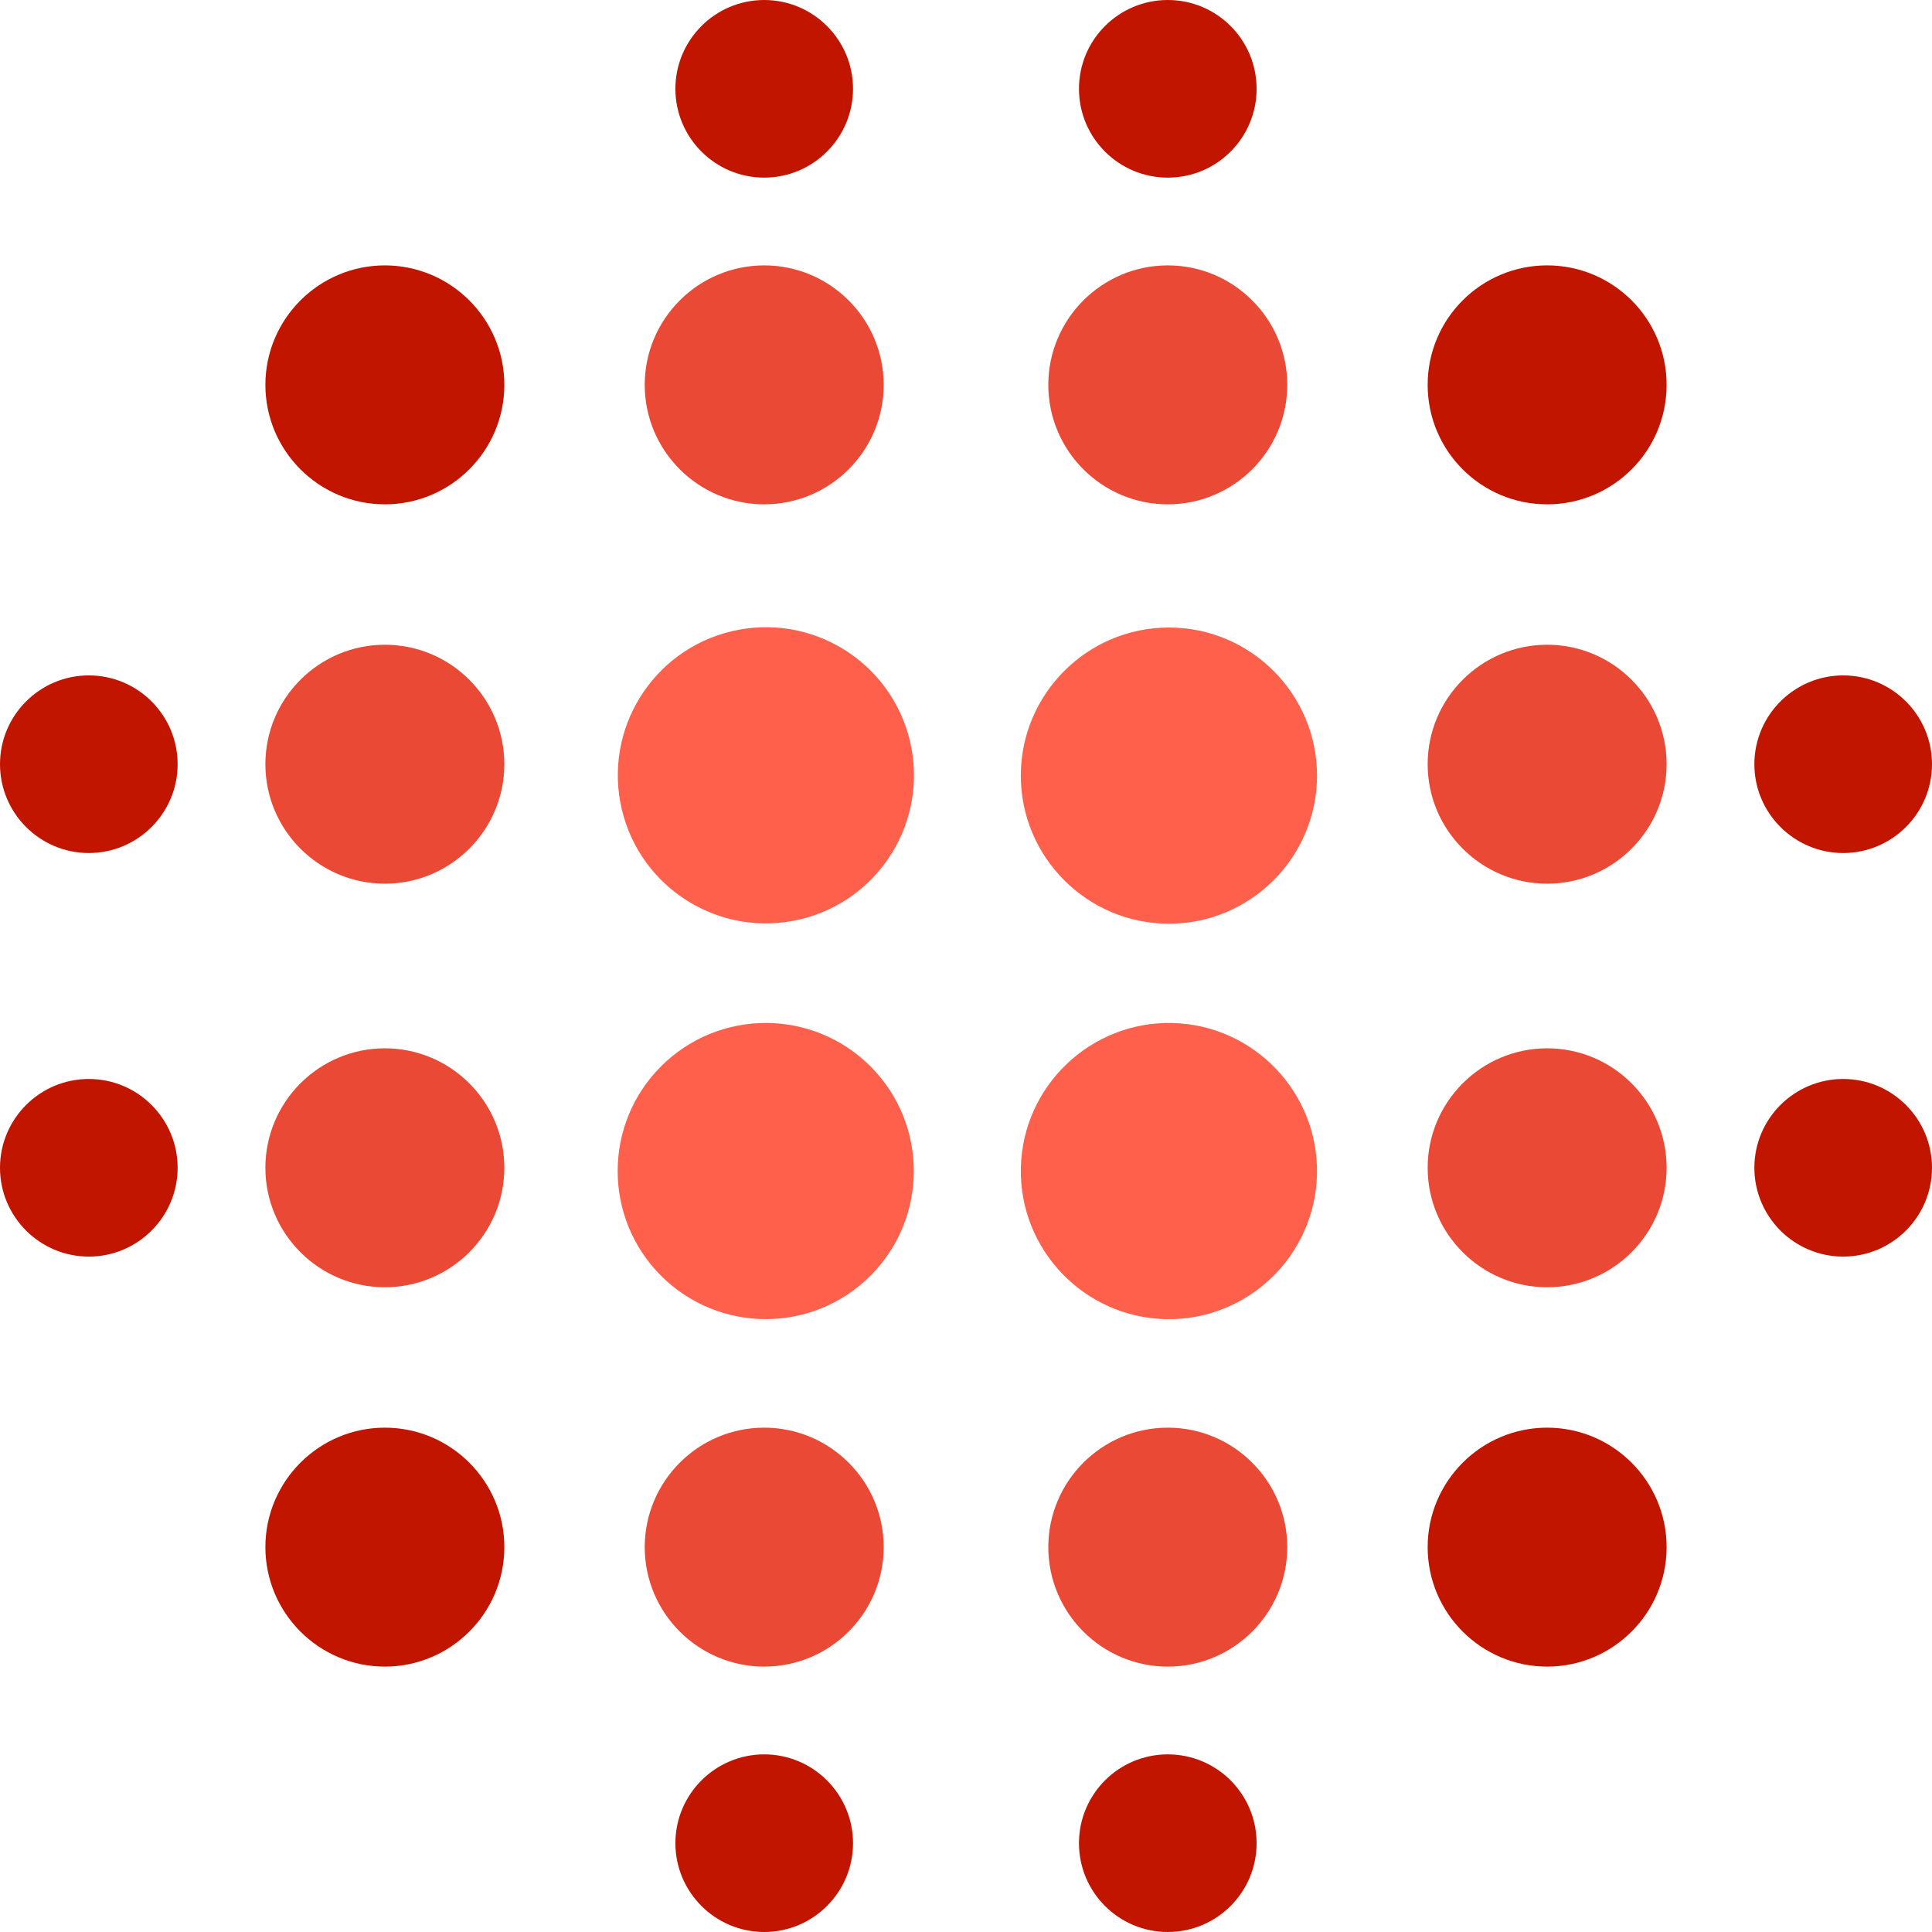
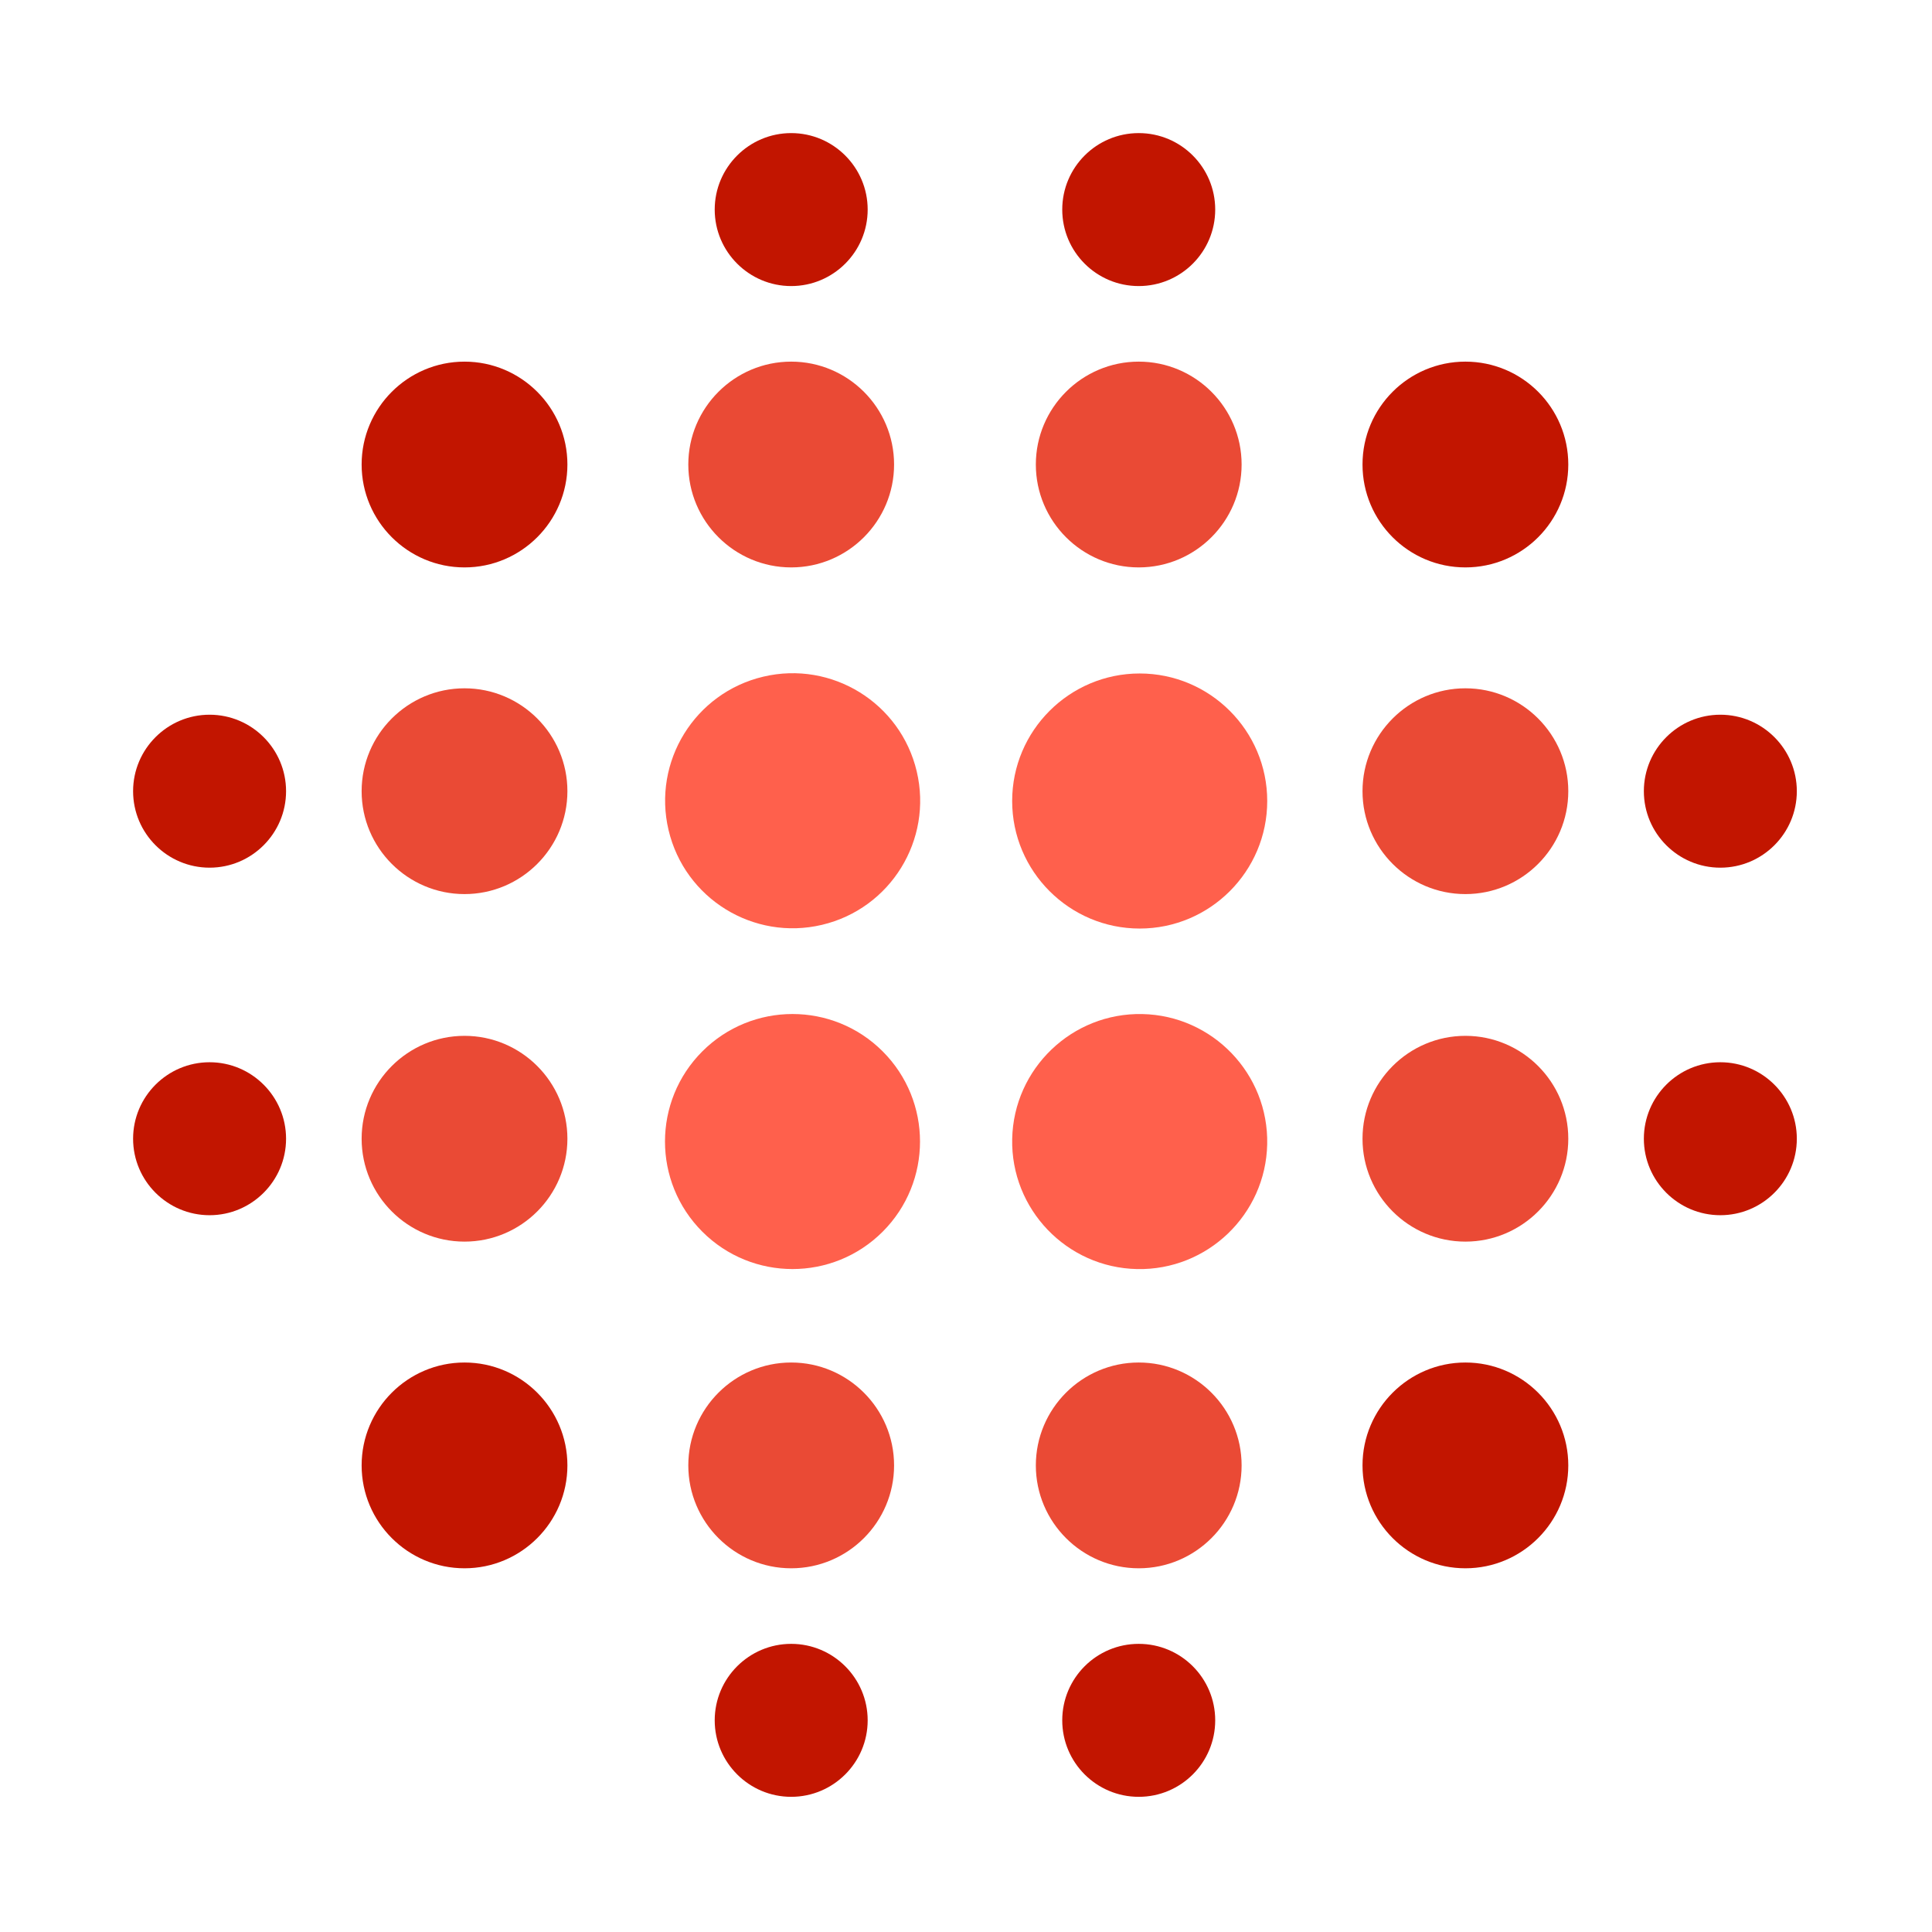
- <svg xmlns="http://www.w3.org/2000/svg" width="512" height="512" viewBox="0 0 512 512" style="overflow: visible;" data-bbox="67.73932163711066 214.35457408866125 361.0401575606874 69.5742852641954">
-   <defs transform="matrix(0.8029186, 0, 0, 0.8029186, 50.45279, 50.45279)" data-uid="o_fb77d09i0_9">
-     <radialGradient x1="0%" y1="50%" x2="100%" y2="50%" id="o_fb77d09i0_6" gradientUnits="objectBoundingBox" data-uid="o_fb77d09i0_10">
-       <stop offset="0%" stop-color="rgb(255,96,76)" stop-opacity="1" data-uid="o_fb77d09i0_11" />
-       <stop offset="74%" stop-color="rgb(194,21,0)" stop-opacity="1" data-uid="o_fb77d09i0_12" />
-     </radialGradient>
-     <radialGradient x1="0%" y1="50%" x2="100%" y2="50%" id="o_fb77d09i0_7" gradientUnits="objectBoundingBox" data-uid="o_fb77d09i0_13">
-       <stop offset="0%" stop-color="rgb(255, 96, 76)" stop-opacity="1.00" data-uid="o_fb77d09i0_14" />
-       <stop offset="74%" stop-color="rgb(194, 21, 0)" stop-opacity="1.00" data-uid="o_fb77d09i0_15" />
+ <svg xmlns="http://www.w3.org/2000/svg" width="512" height="512" viewBox="0 0 512 512" style="overflow: visible;" data-bbox="-8.526512829121202e-14 -8.19752658766035e-14 512.0000000000001 512.0000000000002">
+   <defs transform="matrix(0.8029186, 0, 0, 0.8029186, 50.45279, 50.45279)" data-uid="o_fb791ck8e_9">
+     <radialGradient x1="0%" y1="50%" x2="100%" y2="50%" id="o_fb791ck8e_6" gradientUnits="objectBoundingBox" data-uid="o_fb791ck8e_10">
+       <stop offset="0%" stop-color="rgb(255,96,76)" stop-opacity="1" data-uid="o_fb791ck8e_11" />
+       <stop offset="74%" stop-color="rgb(194,21,0)" stop-opacity="1" data-uid="o_fb791ck8e_12" />
    </radialGradient>
  </defs>
-   <g transform="matrix(1, 0, 0, 1, -8.526512829121202e-14, 8.526512829121202e-14)" fill="url(#o_fb77d09i0_6)" data-uid="o_fb77d09i0_16">
-     <g fill="rgba(194,21,0,1)" data-uid="o_fb77d09i0_17">
-       <path d="m101.993 70.331c-17.459 0-31.663 14.204-31.663 31.663s14.204 31.663 31.663 31.663 31.663-14.204 31.663-31.663-14.204-31.663-31.663-31.663z" fill="rgba(194,21,0,1)" transform="matrix(1, 0, 0, 1, 0, 0)" data-uid="o_fb77d09i0_18" />
-       <path d="m410.007 378.344c-17.459 0-31.663 14.204-31.663 31.663s14.204 31.663 31.663 31.663 31.663-14.204 31.663-31.663-14.204-31.663-31.663-31.663z" fill="rgba(194,21,0,1)" transform="matrix(1, 0, 0, 1, 0, 0)" data-uid="o_fb77d09i0_19" />
-       <path d="m101.993 378.344c-17.459 0-31.663 14.204-31.663 31.663s14.204 31.663 31.663 31.663 31.663-14.204 31.663-31.663-14.204-31.663-31.663-31.663z" fill="rgba(194,21,0,1)" transform="matrix(1, 0, 0, 1, 0, 0)" data-uid="o_fb77d09i0_20" />
-       <path fill="rgba(194,21,0,1)" transform="matrix(1, 0, 0, 1, 0, 0)" data-type="circle" data-cx="410.007" data-cy="101.993" data-r="31.663" d="M410.007 101.993m-31.663 0a31.663 31.663 0 1 0 63.326 0a31.663 31.663 0 1 0 -63.326 0" data-uid="o_fb77d09i0_21" />
-       <path d="m23.537 178.988c-12.978 0-23.537 10.558-23.537 23.536 0 12.979 10.559 23.537 23.537 23.537s23.537-10.559 23.537-23.537-10.558-23.536-23.537-23.536z" fill="rgba(194,21,0,1)" transform="matrix(1, 0, 0, 1, 0, 0)" data-uid="o_fb77d09i0_22" />
-       <path d="m488.463 226.062c12.979 0 23.537-10.559 23.537-23.537s-10.559-23.537-23.537-23.537-23.537 10.559-23.537 23.537 10.558 23.537 23.537 23.537z" fill="rgba(194,21,0,1)" transform="matrix(1, 0, 0, 1, 0, 0)" data-uid="o_fb77d09i0_23" />
-       <path d="m23.537 285.938c-12.978 0-23.537 10.559-23.537 23.538 0 12.978 10.559 23.537 23.537 23.537s23.537-10.559 23.537-23.537c0-12.979-10.558-23.538-23.537-23.538z" fill="rgba(194,21,0,1)" transform="matrix(1, 0, 0, 1, 0, 0)" data-uid="o_fb77d09i0_24" />
-       <path d="m488.463 285.938c-12.979 0-23.537 10.559-23.537 23.537s10.559 23.537 23.537 23.537 23.537-10.558 23.537-23.536c0-12.979-10.559-23.538-23.537-23.538z" fill="rgba(194,21,0,1)" transform="matrix(1, 0, 0, 1, 0, 0)" data-uid="o_fb77d09i0_25" />
-       <path fill="rgba(194,21,0,1)" transform="matrix(1, 0, 0, 1, 0, 0)" data-type="circle" data-cx="309.476" data-cy="23.537" data-r="23.537" d="M309.476 23.537m-23.537 0a23.537 23.537 0 1 0 47.074 0a23.537 23.537 0 1 0 -47.074 0" data-uid="o_fb77d09i0_26" />
-       <path fill="rgba(194,21,0,1)" transform="matrix(1, 0, 0, 1, 0, 0)" data-type="circle" data-cx="309.476" data-cy="488.463" data-r="23.537" d="M309.476 488.463m-23.537 0a23.537 23.537 0 1 0 47.074 0a23.537 23.537 0 1 0 -47.074 0" data-uid="o_fb77d09i0_27" />
-       <path d="m202.524 464.926c-12.978 0-23.537 10.559-23.537 23.537s10.559 23.537 23.537 23.537c12.979 0 23.537-10.559 23.537-23.537s-10.558-23.537-23.537-23.537z" fill="rgba(194,21,0,1)" transform="matrix(1, 0, 0, 1, 0, 0)" data-uid="o_fb77d09i0_28" />
-       <path d="m202.524 47.074c12.979 0 23.537-10.559 23.537-23.537.001-12.978-10.558-23.537-23.537-23.537-12.978 0-23.537 10.559-23.537 23.537.001 12.978 10.559 23.537 23.537 23.537z" fill="rgba(194,21,0,1)" transform="matrix(1, 0, 0, 1, 0, 0)" data-uid="o_fb77d09i0_29" />
+   <g transform="matrix(0.861141, 0, 0, 0.861141, 35.27234, 35.27234)" fill="url(#o_fb791ck8e_6)" data-uid="o_fb791ck8e_16">
+     <g fill="rgba(194,21,0,1)" data-uid="o_fb791ck8e_17">
+       <path d="m101.993 70.331c-17.459 0-31.663 14.204-31.663 31.663s14.204 31.663 31.663 31.663 31.663-14.204 31.663-31.663-14.204-31.663-31.663-31.663z" fill="rgba(194,21,0,1)" transform="matrix(1, 0, 0, 1, 0, 0)" data-uid="o_fb791ck8e_18" />
+       <path d="m410.007 378.344c-17.459 0-31.663 14.204-31.663 31.663s14.204 31.663 31.663 31.663 31.663-14.204 31.663-31.663-14.204-31.663-31.663-31.663z" fill="rgba(194,21,0,1)" transform="matrix(1, 0, 0, 1, 0, 0)" data-uid="o_fb791ck8e_19" />
+       <path d="m101.993 378.344c-17.459 0-31.663 14.204-31.663 31.663s14.204 31.663 31.663 31.663 31.663-14.204 31.663-31.663-14.204-31.663-31.663-31.663z" fill="rgba(194,21,0,1)" transform="matrix(1, 0, 0, 1, 0, 0)" data-uid="o_fb791ck8e_20" />
+       <path fill="rgba(194,21,0,1)" transform="matrix(1, 0, 0, 1, 0, 0)" data-type="circle" data-cx="410.007" data-cy="101.993" data-r="31.663" d="M410.007 101.993m-31.663 0a31.663 31.663 0 1 0 63.326 0a31.663 31.663 0 1 0 -63.326 0" data-uid="o_fb791ck8e_21" />
+       <path d="m23.537 178.988c-12.978 0-23.537 10.558-23.537 23.536 0 12.979 10.559 23.537 23.537 23.537s23.537-10.559 23.537-23.537-10.558-23.536-23.537-23.536z" fill="rgba(194,21,0,1)" transform="matrix(1, 0, 0, 1, 0, 0)" data-uid="o_fb791ck8e_22" />
+       <path d="m488.463 226.062c12.979 0 23.537-10.559 23.537-23.537s-10.559-23.537-23.537-23.537-23.537 10.559-23.537 23.537 10.558 23.537 23.537 23.537z" fill="rgba(194,21,0,1)" transform="matrix(1, 0, 0, 1, 0, 0)" data-uid="o_fb791ck8e_23" />
+       <path d="m23.537 285.938c-12.978 0-23.537 10.559-23.537 23.538 0 12.978 10.559 23.537 23.537 23.537s23.537-10.559 23.537-23.537c0-12.979-10.558-23.538-23.537-23.538z" fill="rgba(194,21,0,1)" transform="matrix(1, 0, 0, 1, 0, 0)" data-uid="o_fb791ck8e_24" />
+       <path d="m488.463 285.938c-12.979 0-23.537 10.559-23.537 23.537s10.559 23.537 23.537 23.537 23.537-10.558 23.537-23.536c0-12.979-10.559-23.538-23.537-23.538z" fill="rgba(194,21,0,1)" transform="matrix(1, 0, 0, 1, 0, 0)" data-uid="o_fb791ck8e_25" />
+       <path fill="rgba(194,21,0,1)" transform="matrix(1, 0, 0, 1, 0, 0)" data-type="circle" data-cx="309.476" data-cy="23.537" data-r="23.537" d="M309.476 23.537m-23.537 0a23.537 23.537 0 1 0 47.074 0a23.537 23.537 0 1 0 -47.074 0" data-uid="o_fb791ck8e_26" />
+       <path fill="rgba(194,21,0,1)" transform="matrix(1, 0, 0, 1, 0, 0)" data-type="circle" data-cx="309.476" data-cy="488.463" data-r="23.537" d="M309.476 488.463m-23.537 0a23.537 23.537 0 1 0 47.074 0a23.537 23.537 0 1 0 -47.074 0" data-uid="o_fb791ck8e_27" />
+       <path d="m202.524 464.926c-12.978 0-23.537 10.559-23.537 23.537s10.559 23.537 23.537 23.537c12.979 0 23.537-10.559 23.537-23.537s-10.558-23.537-23.537-23.537z" fill="rgba(194,21,0,1)" transform="matrix(1, 0, 0, 1, 0, 0)" data-uid="o_fb791ck8e_28" />
+       <path d="m202.524 47.074c12.979 0 23.537-10.559 23.537-23.537.001-12.978-10.558-23.537-23.537-23.537-12.978 0-23.537 10.559-23.537 23.537.001 12.978 10.559 23.537 23.537 23.537z" fill="rgba(194,21,0,1)" transform="matrix(1, 0, 0, 1, 0, 0)" data-uid="o_fb791ck8e_29" />
    </g>
-     <g fill="rgba(234,74,53,1)" data-uid="o_fb77d09i0_30">
-       <path d="m101.993 170.862c-17.459 0-31.663 14.204-31.663 31.663s14.204 31.663 31.663 31.663 31.663-14.204 31.663-31.663-14.204-31.663-31.663-31.663z" fill="rgba(234,74,53,1)" transform="matrix(1, 0, 0, 1, 0, 0)" data-uid="o_fb77d09i0_31" />
-       <path d="m410.007 170.862c-17.459 0-31.663 14.204-31.663 31.663s14.204 31.663 31.663 31.663 31.663-14.204 31.663-31.663-14.204-31.663-31.663-31.663z" fill="rgba(234,74,53,1)" transform="matrix(1, 0, 0, 1, 0, 0)" data-uid="o_fb77d09i0_32" />
-       <path d="m101.993 277.813c-17.459 0-31.663 14.204-31.663 31.663s14.204 31.663 31.663 31.663 31.663-14.204 31.663-31.663-14.204-31.663-31.663-31.663z" fill="rgba(234,74,53,1)" transform="matrix(1, 0, 0, 1, 0, 0)" data-uid="o_fb77d09i0_33" />
-       <path d="m410.007 277.813c-17.459 0-31.663 14.204-31.663 31.663s14.204 31.663 31.663 31.663 31.663-14.204 31.663-31.663-14.204-31.663-31.663-31.663z" fill="rgba(234,74,53,1)" transform="matrix(1, 0, 0, 1, 0, 0)" data-uid="o_fb77d09i0_34" />
-       <path d="m309.476 133.656c17.459 0 31.662-14.204 31.662-31.663s-14.203-31.663-31.662-31.663-31.663 14.204-31.663 31.663 14.204 31.663 31.663 31.663z" fill="rgba(234,74,53,1)" transform="matrix(1, 0, 0, 1, 0, 0)" data-uid="o_fb77d09i0_35" />
-       <path d="m309.476 378.344c-17.459 0-31.663 14.204-31.663 31.663s14.204 31.663 31.663 31.663 31.662-14.204 31.662-31.663-14.203-31.663-31.662-31.663z" fill="rgba(234,74,53,1)" transform="matrix(1, 0, 0, 1, 0, 0)" data-uid="o_fb77d09i0_36" />
-       <path d="m202.524 133.656c17.459 0 31.663-14.204 31.663-31.663s-14.204-31.663-31.663-31.663-31.663 14.204-31.663 31.663 14.204 31.663 31.663 31.663z" fill="rgba(234,74,53,1)" transform="matrix(1, 0, 0, 1, 0, 0)" data-uid="o_fb77d09i0_37" />
-       <path d="m202.524 378.344c-17.459 0-31.663 14.204-31.663 31.663s14.204 31.663 31.663 31.663 31.663-14.204 31.663-31.663-14.204-31.663-31.663-31.663z" fill="rgba(234,74,53,1)" transform="matrix(1, 0, 0, 1, 0, 0)" data-uid="o_fb77d09i0_38" />
+     <g fill="rgba(234,74,53,1)" data-uid="o_fb791ck8e_30">
+       <path d="m101.993 170.862c-17.459 0-31.663 14.204-31.663 31.663s14.204 31.663 31.663 31.663 31.663-14.204 31.663-31.663-14.204-31.663-31.663-31.663z" fill="rgba(234,74,53,1)" transform="matrix(1, 0, 0, 1, 0, 0)" data-uid="o_fb791ck8e_31" />
+       <path d="m410.007 170.862c-17.459 0-31.663 14.204-31.663 31.663s14.204 31.663 31.663 31.663 31.663-14.204 31.663-31.663-14.204-31.663-31.663-31.663z" fill="rgba(234,74,53,1)" transform="matrix(1, 0, 0, 1, 0, 0)" data-uid="o_fb791ck8e_32" />
+       <path d="m101.993 277.813c-17.459 0-31.663 14.204-31.663 31.663s14.204 31.663 31.663 31.663 31.663-14.204 31.663-31.663-14.204-31.663-31.663-31.663z" fill="rgba(234,74,53,1)" transform="matrix(1, 0, 0, 1, 0, 0)" data-uid="o_fb791ck8e_33" />
+       <path d="m410.007 277.813c-17.459 0-31.663 14.204-31.663 31.663s14.204 31.663 31.663 31.663 31.663-14.204 31.663-31.663-14.204-31.663-31.663-31.663z" fill="rgba(234,74,53,1)" transform="matrix(1, 0, 0, 1, 0, 0)" data-uid="o_fb791ck8e_34" />
+       <path d="m309.476 133.656c17.459 0 31.662-14.204 31.662-31.663s-14.203-31.663-31.662-31.663-31.663 14.204-31.663 31.663 14.204 31.663 31.663 31.663z" fill="rgba(234,74,53,1)" transform="matrix(1, 0, 0, 1, 0, 0)" data-uid="o_fb791ck8e_35" />
+       <path d="m309.476 378.344c-17.459 0-31.663 14.204-31.663 31.663s14.204 31.663 31.663 31.663 31.662-14.204 31.662-31.663-14.203-31.663-31.662-31.663z" fill="rgba(234,74,53,1)" transform="matrix(1, 0, 0, 1, 0, 0)" data-uid="o_fb791ck8e_36" />
+       <path d="m202.524 133.656c17.459 0 31.663-14.204 31.663-31.663s-14.204-31.663-31.663-31.663-31.663 14.204-31.663 31.663 14.204 31.663 31.663 31.663z" fill="rgba(234,74,53,1)" transform="matrix(1, 0, 0, 1, 0, 0)" data-uid="o_fb791ck8e_37" />
+       <path d="m202.524 378.344c-17.459 0-31.663 14.204-31.663 31.663s14.204 31.663 31.663 31.663 31.663-14.204 31.663-31.663-14.204-31.663-31.663-31.663z" fill="rgba(234,74,53,1)" transform="matrix(1, 0, 0, 1, 0, 0)" data-uid="o_fb791ck8e_38" />
    </g>
-     <g fill="rgba(255,96,76,1)" data-uid="o_fb77d09i0_39">
-       <path transform="matrix(0.7896926, -0.1866694, 0.1866694, 0.7896926, 5.233527, 83.33804)" fill="rgba(255,96,76,1)" data-cx="202.525" data-cy="202.525" data-rx="48.358" data-ry="48.358" d="M154.167 202.525 C154.167 175.818 175.818 154.167 202.525 154.167 C229.232 154.167 250.883 175.818 250.883 202.525 C250.883 229.232 229.232 250.883 202.525 250.883 C175.818 250.883 154.167 229.232 154.167 202.525 Z" data-uid="o_fb77d09i0_40" />
-       <path d="m309.476 261.117c-26.665 0-48.358 21.693-48.358 48.358s21.693 48.358 48.358 48.358c26.664 0 48.357-21.693 48.357-48.358 0-26.664-21.693-48.358-48.357-48.358z" fill="rgba(255,96,76,1)" transform="matrix(0.8114305, 0.01687745, -0.01687745, 0.8114305, 63.87854, 54.00707)" data-uid="o_fb77d09i0_41" />
-       <path transform="matrix(0.5738055, -0.5738055, 0.5738055, 0.5738055, -90.86143, 248.97)" fill="rgba(255,96,76,1)" data-cx="202.525" data-cy="309.475" data-rx="48.358" data-ry="48.358" d="M154.167 309.475 C154.167 282.768 175.818 261.117 202.525 261.117 C229.232 261.117 250.883 282.768 250.883 309.475 C250.883 336.182 229.232 357.833 202.525 357.833 C175.818 357.833 154.167 336.182 154.167 309.475 Z" data-uid="o_fb77d09i0_42" />
-       <path d="m309.476 154.167c-26.665 0-48.358 21.693-48.358 48.358s21.693 48.358 48.358 48.358c26.664 0 48.357-21.693 48.357-48.358s-21.693-48.358-48.357-48.358z" fill="rgba(255,96,76,1)" transform="matrix(0.8116059, 0, 0, 0.8116059, 58.60108, 41.17591)" data-uid="o_fb77d09i0_43" />
+     <g fill="rgba(255,96,76,1)" data-uid="o_fb791ck8e_39">
+       <path transform="matrix(0.7896926, -0.1866694, 0.1866694, 0.7896926, 5.233527, 83.33804)" fill="rgba(255,96,76,1)" data-cx="202.525" data-cy="202.525" data-rx="48.358" data-ry="48.358" d="M154.167 202.525 C154.167 175.818 175.818 154.167 202.525 154.167 C229.232 154.167 250.883 175.818 250.883 202.525 C250.883 229.232 229.232 250.883 202.525 250.883 C175.818 250.883 154.167 229.232 154.167 202.525 Z" data-uid="o_fb791ck8e_40" />
+       <path d="m309.476 261.117c-26.665 0-48.358 21.693-48.358 48.358s21.693 48.358 48.358 48.358c26.664 0 48.357-21.693 48.357-48.358 0-26.664-21.693-48.358-48.357-48.358z" fill="rgba(255,96,76,1)" transform="matrix(0.8114305, 0.01687745, -0.01687745, 0.8114305, 63.87854, 54.00707)" data-uid="o_fb791ck8e_41" />
+       <path transform="matrix(0.5738055, -0.5738055, 0.5738055, 0.5738055, -90.86143, 248.97)" fill="rgba(255,96,76,1)" data-cx="202.525" data-cy="309.475" data-rx="48.358" data-ry="48.358" d="M154.167 309.475 C154.167 282.768 175.818 261.117 202.525 261.117 C229.232 261.117 250.883 282.768 250.883 309.475 C250.883 336.182 229.232 357.833 202.525 357.833 C175.818 357.833 154.167 336.182 154.167 309.475 Z" data-uid="o_fb791ck8e_42" />
+       <path d="m309.476 154.167c-26.665 0-48.358 21.693-48.358 48.358s21.693 48.358 48.358 48.358c26.664 0 48.357-21.693 48.357-48.358s-21.693-48.358-48.357-48.358z" fill="rgba(255,96,76,1)" transform="matrix(0.8116059, 0, 0, 0.8116059, 58.60108, 41.17591)" data-uid="o_fb791ck8e_43" />
    </g>
  </g>
</svg>
